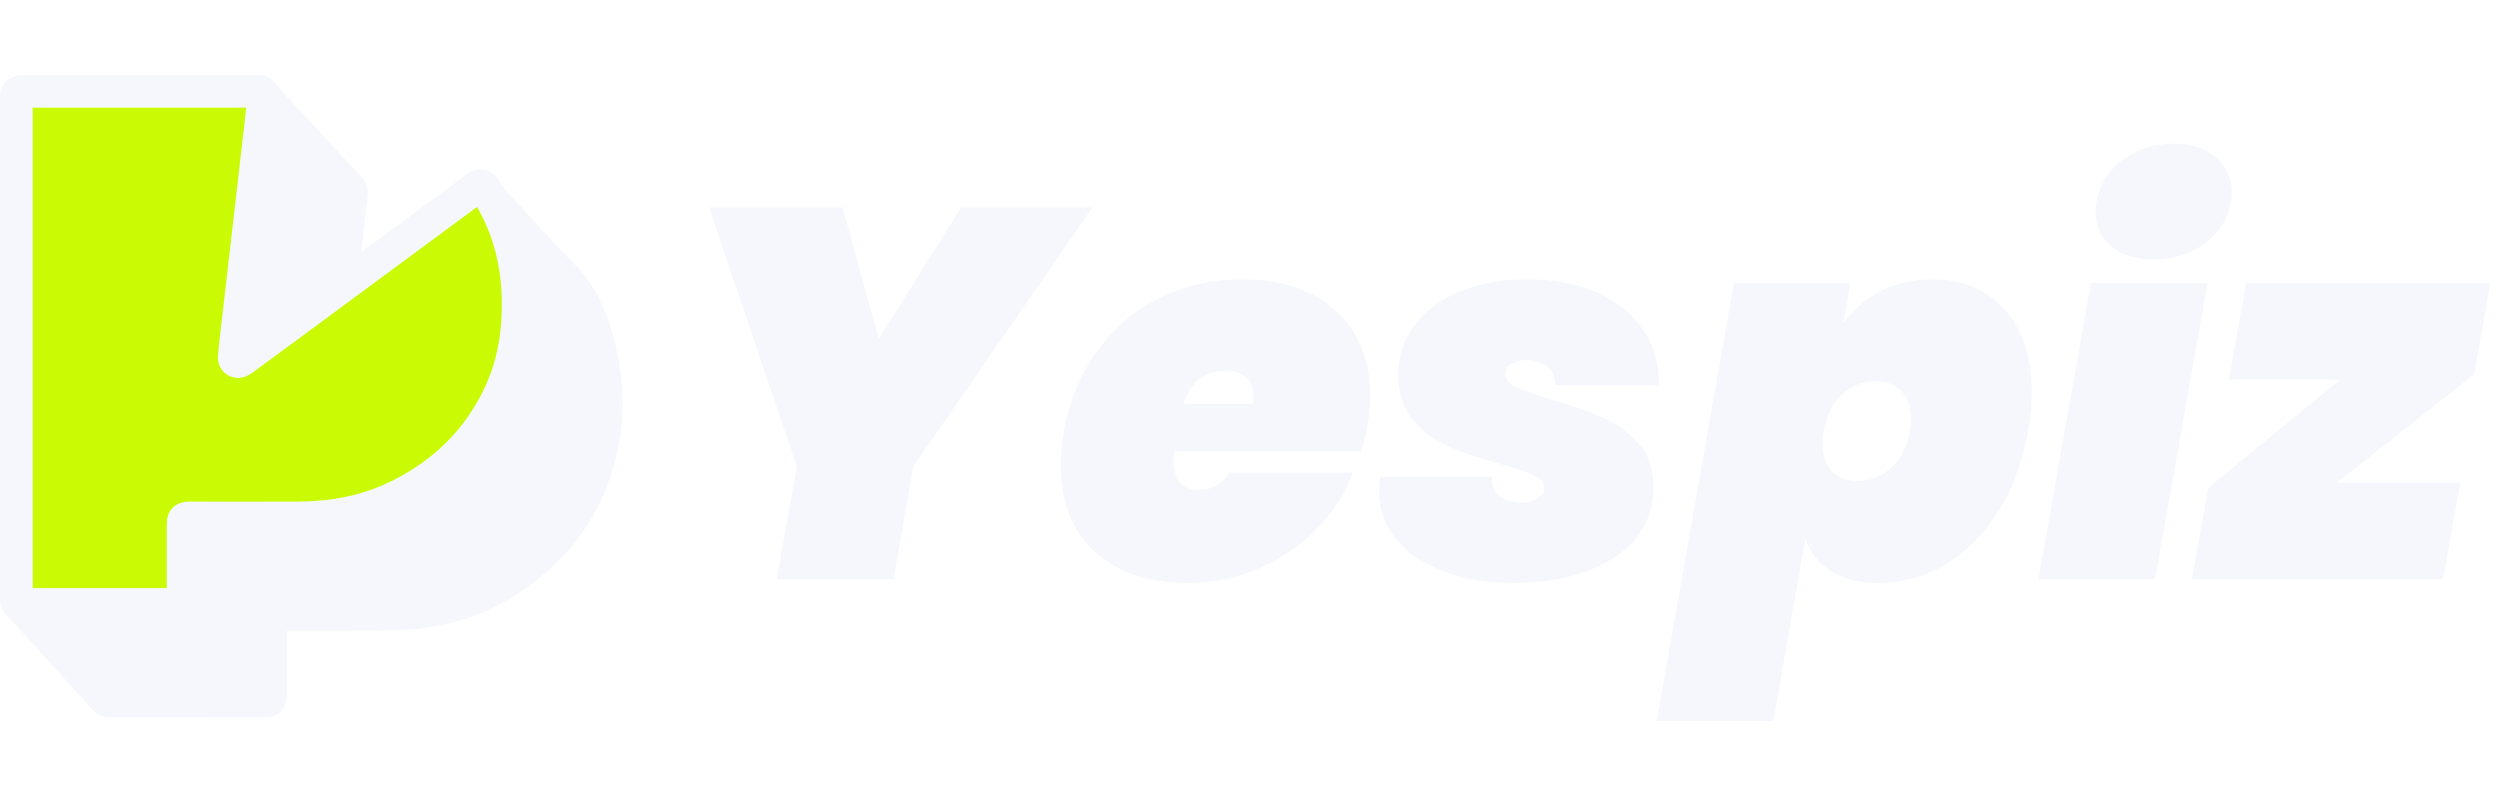
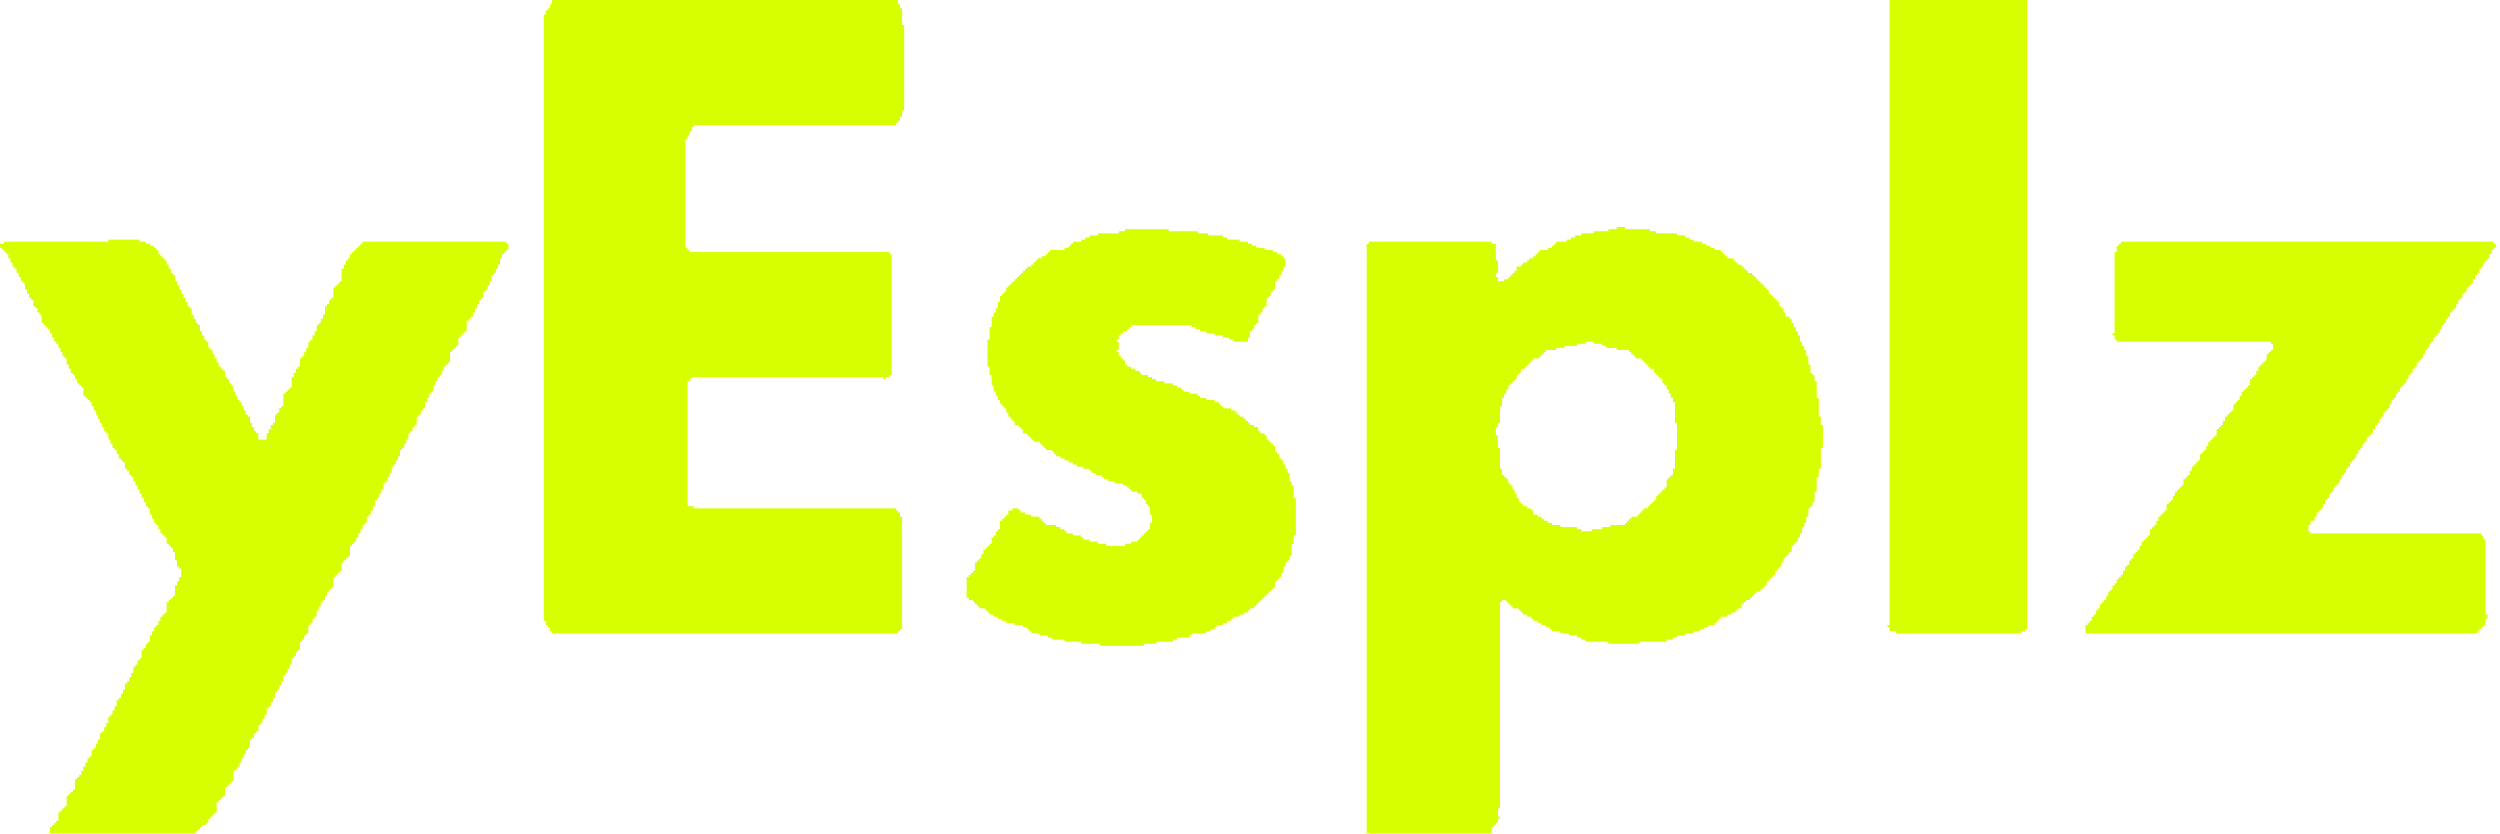
- <svg xmlns="http://www.w3.org/2000/svg" width="164" height="52" viewBox="0 0 164 52" fill="none">
-   <path d="M15.799 23.431C16.634 18.229 18.304 7.67 18.304 7.054L15.799 5.513L0.771 6.476V39.037L13.487 41.735L19.267 35.955L33.332 30.174L35.259 21.89L31.405 12.063L15.799 23.431Z" fill="#CBFB04" stroke="#F5F7FC" stroke-width="0.534" />
-   <path d="M18.83 41.38C18.83 41.504 18.83 41.599 18.83 41.694C18.83 42.996 18.831 44.298 18.83 45.599C18.829 46.492 18.265 47.062 17.371 47.063C13.979 47.065 10.587 47.063 7.194 47.065C6.75 47.065 6.385 46.911 6.088 46.581C5.032 45.41 3.975 44.239 2.915 43.071C2.075 42.145 1.231 41.225 0.387 40.303C0.137 40.03 -0.001 39.715 0.004 39.342C0.006 39.236 0.004 39.13 0.004 39.024C0.004 28.162 0.004 17.299 0 6.436C0 5.934 0.121 5.486 0.555 5.215C0.798 5.064 1.112 4.947 1.394 4.947C6.589 4.931 11.784 4.935 16.979 4.936C17.52 4.936 17.894 5.203 18.214 5.637C18.548 6.09 18.959 6.487 19.344 6.902C20.813 8.488 22.291 10.066 23.753 11.66C24.041 11.973 24.179 12.367 24.128 12.809C23.994 13.96 23.864 15.111 23.733 16.263C23.726 16.33 23.733 16.4 23.733 16.511C23.834 16.439 23.912 16.387 23.987 16.331C26.197 14.7 28.407 13.067 30.62 11.436C31.176 11.027 31.787 11.005 32.297 11.376C32.41 11.458 32.527 11.556 32.595 11.674C33.094 12.526 33.832 13.175 34.485 13.894C35.539 15.056 36.573 16.24 37.693 17.336C38.856 18.472 39.538 19.867 40.016 21.359C41.254 25.213 41.139 29.034 39.456 32.745C38.288 35.319 36.413 37.312 34.068 38.869C31.878 40.322 29.451 41.122 26.838 41.292C25.254 41.395 23.662 41.361 22.072 41.378C21.104 41.389 20.136 41.38 19.169 41.38C19.065 41.38 18.96 41.38 18.829 41.38L18.83 41.38ZM10.94 38.576C10.94 38.457 10.94 38.362 10.94 38.265C10.94 36.972 10.94 35.681 10.94 34.388C10.94 33.46 11.498 32.906 12.433 32.906C14.813 32.906 17.193 32.915 19.573 32.904C21.693 32.893 23.743 32.518 25.655 31.575C28.471 30.186 30.596 28.101 31.891 25.224C32.587 23.678 32.88 22.042 32.918 20.353C32.965 18.316 32.638 16.354 31.776 14.496C31.633 14.188 31.463 13.892 31.3 13.579C31.197 13.65 31.131 13.694 31.068 13.741C28.843 15.384 26.619 17.027 24.394 18.67C21.784 20.598 19.177 22.528 16.561 24.447C16.354 24.598 16.097 24.73 15.848 24.77C14.969 24.912 14.223 24.223 14.3 23.331C14.389 22.292 14.524 21.256 14.643 20.219C14.865 18.277 15.091 16.335 15.314 14.393C15.539 12.442 15.764 10.491 15.987 8.54C16.043 8.053 16.095 7.565 16.149 7.065H2.144V38.577H10.94L10.94 38.576Z" fill="#F5F7FC" />
-   <path d="M71.671 13.6L59.919 30.59L58.61 38H50.959L52.269 30.59L46.513 13.6H55.267L57.645 22.25L63.056 13.6H71.671ZM81.475 18.322C84.048 18.322 86.093 19.011 87.609 20.389C89.126 21.745 89.884 23.606 89.884 25.972C89.884 26.639 89.815 27.351 89.677 28.109C89.516 28.867 89.39 29.373 89.298 29.625H77.029C77.006 29.763 76.995 29.959 76.995 30.211C76.995 31.498 77.546 32.141 78.649 32.141C79.499 32.141 80.165 31.762 80.648 31.004H88.746C88.241 32.382 87.448 33.623 86.369 34.726C85.289 35.806 84.014 36.667 82.543 37.311C81.096 37.931 79.568 38.241 77.96 38.241C75.386 38.241 73.342 37.563 71.825 36.208C70.332 34.829 69.585 32.922 69.585 30.487C69.585 29.775 69.654 29.04 69.792 28.281C70.16 26.259 70.895 24.502 71.998 23.009C73.1 21.492 74.467 20.332 76.099 19.528C77.753 18.724 79.545 18.322 81.475 18.322ZM82.199 26.489C82.222 26.374 82.233 26.202 82.233 25.972C82.233 25.421 82.061 25.007 81.716 24.732C81.371 24.456 80.935 24.318 80.406 24.318C79.028 24.318 78.097 25.042 77.615 26.489H82.199ZM99.231 38.241C97.53 38.241 96.014 37.988 94.681 37.483C93.372 36.977 92.338 36.277 91.58 35.381C90.845 34.462 90.477 33.416 90.477 32.245C90.477 31.808 90.5 31.486 90.546 31.28H97.886C97.864 31.854 98.024 32.279 98.369 32.555C98.737 32.831 99.231 32.968 99.851 32.968C100.241 32.968 100.575 32.876 100.85 32.693C101.149 32.509 101.298 32.291 101.298 32.038C101.298 31.67 101.069 31.383 100.609 31.176C100.15 30.947 99.391 30.694 98.335 30.418C97.002 30.05 95.888 29.671 94.992 29.281C94.118 28.89 93.349 28.316 92.683 27.558C92.039 26.776 91.718 25.766 91.718 24.525C91.718 23.376 92.062 22.331 92.751 21.389C93.464 20.424 94.452 19.677 95.715 19.149C97.002 18.597 98.484 18.322 100.161 18.322C101.999 18.322 103.573 18.632 104.882 19.252C106.215 19.872 107.214 20.711 107.881 21.768C108.547 22.825 108.857 23.997 108.811 25.283H102.022C102.022 24.755 101.861 24.353 101.54 24.077C101.218 23.778 100.747 23.629 100.127 23.629C99.736 23.629 99.403 23.709 99.127 23.87C98.874 24.031 98.748 24.249 98.748 24.525C98.748 24.869 98.978 25.157 99.437 25.387C99.897 25.593 100.678 25.869 101.781 26.214C103.136 26.604 104.251 26.995 105.124 27.385C106.02 27.753 106.801 28.316 107.467 29.074C108.133 29.809 108.467 30.751 108.467 31.9C108.467 33.899 107.605 35.461 105.882 36.587C104.182 37.69 101.965 38.241 99.231 38.241ZM120.911 21.216C121.554 20.32 122.37 19.62 123.358 19.114C124.369 18.586 125.506 18.322 126.77 18.322C128.723 18.322 130.297 18.976 131.491 20.286C132.686 21.596 133.283 23.411 133.283 25.731C133.283 26.604 133.203 27.454 133.042 28.281C132.674 30.326 132.008 32.107 131.043 33.623C130.078 35.117 128.918 36.265 127.562 37.069C126.207 37.85 124.771 38.241 123.255 38.241C121.991 38.241 120.946 37.988 120.118 37.483C119.314 36.955 118.751 36.242 118.43 35.346L116.328 47.305H108.677L113.743 18.563H121.394L120.911 21.216ZM125.288 28.281C125.334 28.075 125.357 27.799 125.357 27.454C125.357 26.673 125.15 26.076 124.737 25.662C124.323 25.226 123.76 25.007 123.048 25.007C122.221 25.007 121.486 25.295 120.842 25.869C120.222 26.443 119.82 27.247 119.636 28.281C119.59 28.488 119.567 28.764 119.567 29.108C119.567 29.89 119.774 30.498 120.187 30.935C120.601 31.349 121.164 31.555 121.876 31.555C122.703 31.555 123.427 31.268 124.047 30.694C124.691 30.119 125.104 29.315 125.288 28.281ZM141.302 17.012C140.108 17.012 139.166 16.725 138.476 16.15C137.81 15.576 137.477 14.829 137.477 13.91C137.477 13.106 137.695 12.36 138.132 11.67C138.568 10.981 139.177 10.441 139.958 10.05C140.762 9.637 141.647 9.43 142.612 9.43C143.784 9.43 144.703 9.729 145.369 10.326C146.058 10.901 146.403 11.659 146.403 12.601C146.403 13.405 146.185 14.14 145.748 14.806C145.312 15.473 144.703 16.013 143.922 16.426C143.14 16.817 142.267 17.012 141.302 17.012ZM144.818 18.563L141.371 38H133.721L137.167 18.563H144.818ZM153.305 31.659H161.403L160.266 38H143.793L144.861 32.003L153.511 24.904H146.205L147.343 18.563H163.368L162.299 24.559L153.305 31.659Z" fill="#F5F7FC" />
+ <svg xmlns="http://www.w3.org/2000/svg" width="300" height="100" viewBox="0 0 300 100" role="img" aria-labelledby="title">
+   <path fill="#D8FF00" fill-rule="evenodd" d="M 66.25 0 L 107.75 0 L 107.75 0.5 L 108 0.5 L 108 1 L 108.25 1 L 108.25 3 L 108.5 3 L 108.5 13.25 L 108.25 13.25 L 108.25 14 L 108 14 L 108 14.5 L 107.75 14.5 L 107.75 14.75 L 107.5 14.75 L 107.5 15 L 83.25 15 L 83.25 15.25 L 83 15.25 L 83 15.75 L 82.75 15.75 L 82.75 16.25 L 82.5 16.25 L 82.5 16.75 L 82.25 16.75 L 82.25 29.75 L 82.5 29.75 L 82.5 30 L 82.75 30 L 82.75 30.25 L 106.75 30.25 L 106.75 30.5 L 107 30.5 L 107 45 L 106.75 45 L 106.75 45.25 L 106.25 45.25 L 106.25 45.5 L 106 45.5 L 106 45.25 L 83 45.25 L 83 45.5 L 82.75 45.5 L 82.75 45.75 L 82.5 45.75 L 82.5 60.75 L 83.25 60.75 L 83.25 61 L 107.5 61 L 107.5 61.25 L 107.75 61.25 L 107.75 61.5 L 108 61.5 L 108 62 L 108.25 62 L 108.25 75.5 L 108 75.5 L 108 75.75 L 107.75 75.75 L 107.75 76 L 66.25 76 L 66.25 75.75 L 66 75.75 L 66 75.25 L 65.75 75.25 L 65.75 75 L 65.5 75 L 65.5 74.5 L 65.25 74.5 L 65.25 1.75 L 65.5 1.75 L 65.5 1.25 L 65.75 1.25 L 65.75 1 L 66 1 L 66 0.5 L 66.25 0.5 Z M 226.75 0 L 243.25 0 L 243.25 75.5 L 243 75.5 L 243 75.75 L 242.5 75.75 L 242.5 76 L 227.5 76 L 227.5 75.75 L 226.75 75.75 L 226.75 75.25 L 226.5 75.25 L 226.5 75 L 226.75 75 Z M 194 27.25 L 195 27.25 L 195 27.5 L 198 27.5 L 198 27.75 L 198.75 27.75 L 198.75 28 L 201.25 28 L 201.25 28.25 L 202.25 28.25 L 202.25 28.5 L 202.75 28.5 L 202.75 28.75 L 203.25 28.75 L 203.25 29 L 204.25 29 L 204.25 29.25 L 204.75 29.25 L 204.75 29.5 L 205.25 29.5 L 205.25 29.75 L 205.75 29.75 L 205.75 30 L 206.5 30 L 206.5 30.25 L 206.75 30.25 L 206.75 30.5 L 207 30.5 L 207 30.75 L 207.25 30.75 L 207.25 31 L 208 31 L 208 31.25 L 208.25 31.25 L 208.25 31.5 L 208.5 31.5 L 208.5 31.75 L 209 31.75 L 209 32 L 209.25 32 L 209.25 32.25 L 209.5 32.25 L 209.5 32.5 L 209.75 32.5 L 209.75 32.75 L 210.25 32.75 L 210.25 33 L 210.5 33 L 210.5 33.25 L 210.75 33.25 L 210.75 33.5 L 211 33.5 L 211 33.75 L 211.25 33.75 L 211.25 34 L 211.5 34 L 211.5 34.25 L 211.75 34.25 L 211.75 34.5 L 212 34.5 L 212 34.75 L 212.25 34.75 L 212.25 35.25 L 212.5 35.25 L 212.5 35.5 L 212.75 35.5 L 212.75 35.75 L 213 35.75 L 213 36 L 213.25 36 L 213.25 36.25 L 213.5 36.25 L 213.5 36.75 L 213.75 36.75 L 213.75 37 L 214 37 L 214 37.5 L 214.25 37.5 L 214.25 38 L 214.75 38 L 214.75 38.25 L 215 38.25 L 215 38.75 L 215.25 38.75 L 215.25 39.25 L 215.5 39.25 L 215.5 39.75 L 215.75 39.75 L 215.75 40.25 L 216 40.25 L 216 41 L 216.25 41 L 216.25 41.5 L 216.5 41.5 L 216.5 42 L 216.75 42 L 216.75 42.75 L 217 42.75 L 217 43.75 L 217.25 43.75 L 217.25 44.75 L 217.5 44.75 L 217.5 45 L 217.75 45 L 217.75 45.75 L 218 45.75 L 218 47.75 L 218.25 47.75 L 218.25 50 L 218.5 50 L 218.5 51 L 218.75 51 L 218.75 53.75 L 218.5 53.75 L 218.5 56.25 L 218.25 56.25 L 218.25 57.25 L 218 57.25 L 218 59 L 217.75 59 L 217.75 60.25 L 217.5 60.25 L 217.5 60.75 L 217.25 60.75 L 217.25 61 L 217 61 L 217 62 L 216.75 62 L 216.75 62.75 L 216.5 62.75 L 216.5 63.25 L 216.25 63.25 L 216.25 64 L 216 64 L 216 64.5 L 215.75 64.5 L 215.75 65 L 215.5 65 L 215.5 65.25 L 215.25 65.25 L 215.25 65.5 L 215 65.5 L 215 66.25 L 214.75 66.25 L 214.75 66.5 L 214.5 66.5 L 214.5 66.75 L 214.25 66.75 L 214.25 67 L 214 67 L 214 67.5 L 213.75 67.5 L 213.75 68 L 213.5 68 L 213.5 68.25 L 213.25 68.25 L 213.25 68.5 L 213 68.5 L 213 69 L 212.75 69 L 212.75 69.25 L 212.5 69.25 L 212.5 69.5 L 212.25 69.5 L 212.25 69.75 L 212 69.75 L 212 70.25 L 211.75 70.25 L 211.75 70.5 L 211.5 70.5 L 211.5 70.75 L 211.25 70.75 L 211.25 71 L 210.75 71 L 210.75 71.25 L 210.5 71.25 L 210.5 71.5 L 210.25 71.5 L 210.25 71.75 L 210 71.75 L 210 72 L 209.5 72 L 209.5 72.25 L 209.25 72.25 L 209.25 72.5 L 209 72.5 L 209 73 L 208.5 73 L 208.5 73.25 L 208.25 73.25 L 208.25 73.5 L 207.75 73.5 L 207.75 73.75 L 207.25 73.75 L 207.25 74 L 206.5 74 L 206.5 74.25 L 206.25 74.25 L 206.25 74.5 L 206 74.5 L 206 74.75 L 205.75 74.75 L 205.75 75 L 205 75 L 205 75.25 L 204.5 75.25 L 204.5 75.5 L 204 75.5 L 204 75.75 L 203.25 75.75 L 203.25 76 L 202.25 76 L 202.25 76.25 L 201.25 76.25 L 201.25 76.5 L 200.75 76.5 L 200.75 76.75 L 200 76.75 L 200 77 L 196.75 77 L 196.75 77.25 L 193 77.25 L 193 77 L 190.25 77 L 190.25 76.75 L 189.75 76.75 L 189.75 76.5 L 189.25 76.5 L 189.25 76.25 L 188.25 76.25 L 188.25 76 L 187.25 76 L 187.25 75.75 L 186.25 75.75 L 186.25 75.5 L 186 75.5 L 186 75.25 L 185.5 75.25 L 185.5 75 L 185 75 L 185 74.75 L 184.5 74.75 L 184.5 74.5 L 184 74.5 L 184 74.25 L 183.75 74.25 L 183.75 74 L 183.25 74 L 183.25 73.75 L 182.75 73.75 L 182.75 73.5 L 182.5 73.5 L 182.5 73.25 L 182.25 73.25 L 182.25 73 L 181.5 73 L 181.5 72.75 L 181.25 72.75 L 181.25 72.5 L 181 72.5 L 181 72.25 L 180.75 72.25 L 180.75 72 L 180.25 72 L 180.25 72.25 L 180 72.25 L 180 97 L 179.75 97 L 179.75 98 L 180 98 L 180 98.25 L 179.75 98.25 L 179.75 98.75 L 179.5 98.75 L 179.5 99 L 179.25 99 L 179.25 99.25 L 179 99.25 L 179 100 L 164 100 L 164 29.25 L 164.25 29.25 L 164.25 29 L 179 29 L 179 29.25 L 179.5 29.25 L 179.5 31.25 L 179.75 31.25 L 179.75 32.75 L 179.5 32.75 L 179.5 33.25 L 179.75 33.25 L 179.75 33.75 L 180.5 33.75 L 180.5 33.5 L 181 33.5 L 181 33.25 L 181.25 33.25 L 181.25 33 L 181.5 33 L 181.5 32.75 L 181.75 32.75 L 181.75 32.5 L 182 32.5 L 182 32 L 182.5 32 L 182.5 31.75 L 182.75 31.75 L 182.75 31.5 L 183.25 31.5 L 183.25 31.25 L 183.5 31.25 L 183.5 31 L 184 31 L 184 30.75 L 184.25 30.75 L 184.25 30.5 L 184.5 30.5 L 184.5 30.25 L 184.75 30.25 L 184.75 30 L 185.75 30 L 185.75 29.75 L 186.25 29.75 L 186.25 29.5 L 186.5 29.5 L 186.5 29.25 L 186.75 29.25 L 186.75 29 L 188 29 L 188 28.75 L 188.5 28.75 L 188.5 28.5 L 189 28.5 L 189 28.25 L 189.75 28.25 L 189.75 28 L 191.25 28 L 191.25 27.75 L 193 27.75 L 193 27.5 L 194 27.5 Z M 135 27.5 L 140.25 27.5 L 140.25 27.75 L 143.75 27.75 L 143.75 28 L 145 28 L 145 28.25 L 146.75 28.25 L 146.75 28.5 L 147.25 28.5 L 147.25 28.75 L 148.75 28.75 L 148.75 29 L 149.75 29 L 149.75 29.25 L 150.25 29.25 L 150.25 29.5 L 150.75 29.5 L 150.75 29.75 L 151.75 29.75 L 151.75 30 L 152.75 30 L 152.75 30.25 L 153.25 30.25 L 153.25 30.5 L 153.75 30.5 L 153.75 30.75 L 154 30.75 L 154 31 L 154.25 31 L 154.25 32 L 154 32 L 154 32.5 L 153.75 32.5 L 153.75 33 L 153.5 33 L 153.5 33.5 L 153.25 33.5 L 153.25 33.75 L 153 33.75 L 153 34.75 L 152.75 34.75 L 152.75 35 L 152.5 35 L 152.5 35.5 L 152.25 35.5 L 152.25 35.75 L 152 35.75 L 152 36.75 L 151.75 36.75 L 151.75 37 L 151.5 37 L 151.5 37.5 L 151.25 37.5 L 151.25 37.75 L 151 37.75 L 151 38.75 L 150.75 38.75 L 150.75 39 L 150.5 39 L 150.5 39.5 L 150.25 39.5 L 150.25 39.75 L 150 39.75 L 150 40.5 L 149.75 40.5 L 149.75 41 L 148 41 L 148 40.75 L 147.5 40.75 L 147.5 40.5 L 146.75 40.5 L 146.75 40.25 L 145.75 40.25 L 145.75 40 L 144.75 40 L 144.75 39.75 L 144 39.75 L 144 39.5 L 143.5 39.5 L 143.5 39.25 L 143 39.25 L 143 39 L 135.75 39 L 135.75 39.25 L 135.5 39.25 L 135.5 39.5 L 135.25 39.5 L 135.25 39.75 L 134.75 39.75 L 134.75 40 L 134.5 40 L 134.5 40.25 L 134.25 40.25 L 134.25 40.75 L 134 40.75 L 134 41 L 134.25 41 L 134.25 42 L 134 42 L 134 42.25 L 134.25 42.25 L 134.25 42.75 L 134.5 42.75 L 134.5 43 L 134.75 43 L 134.75 43.25 L 135 43.25 L 135 43.75 L 135.25 43.75 L 135.25 44 L 135.75 44 L 135.75 44.25 L 136.25 44.25 L 136.25 44.5 L 136.75 44.5 L 136.75 44.75 L 137 44.75 L 137 45 L 137.75 45 L 137.75 45.25 L 138.25 45.25 L 138.25 45.5 L 138.75 45.5 L 138.75 45.75 L 139.75 45.75 L 139.75 46 L 140.75 46 L 140.75 46.25 L 141.25 46.25 L 141.25 46.5 L 141.75 46.5 L 141.75 46.75 L 142 46.75 L 142 47 L 142.75 47 L 142.75 47.25 L 143.75 47.25 L 143.75 47.5 L 144 47.5 L 144 47.75 L 144.75 47.75 L 144.75 48 L 145.75 48 L 145.75 48.25 L 146.25 48.25 L 146.25 48.5 L 146.5 48.5 L 146.5 48.75 L 146.75 48.75 L 146.75 49 L 147.75 49 L 147.75 49.25 L 148.25 49.25 L 148.25 49.5 L 148.5 49.5 L 148.5 49.75 L 148.75 49.75 L 148.75 50 L 149.25 50 L 149.25 50.25 L 149.5 50.25 L 149.5 50.5 L 149.75 50.5 L 149.75 50.75 L 150 50.75 L 150 51 L 150.5 51 L 150.5 51.25 L 151 51.25 L 151 51.75 L 151.25 51.75 L 151.25 52 L 151.75 52 L 151.75 52.25 L 152 52.25 L 152 52.75 L 152.25 52.75 L 152.25 53 L 152.5 53 L 152.5 53.25 L 152.75 53.25 L 152.75 53.5 L 153 53.5 L 153 54.25 L 153.25 54.25 L 153.25 54.5 L 153.5 54.5 L 153.5 55 L 153.75 55 L 153.75 55.25 L 154 55.25 L 154 55.75 L 154.25 55.75 L 154.25 56.25 L 154.5 56.25 L 154.5 56.75 L 154.75 56.75 L 154.75 57.75 L 155 57.75 L 155 58.25 L 155.25 58.25 L 155.25 59.75 L 155.5 59.75 L 155.5 64.25 L 155.25 64.25 L 155.25 65.25 L 155 65.25 L 155 66.75 L 154.75 66.75 L 154.75 67.25 L 154.5 67.25 L 154.5 67.5 L 154.25 67.5 L 154.25 68 L 154 68 L 154 68.75 L 153.75 68.75 L 153.75 69.25 L 153.5 69.25 L 153.5 69.5 L 153.25 69.5 L 153.25 69.75 L 153 69.75 L 153 70.5 L 152.75 70.5 L 152.75 70.75 L 152.5 70.75 L 152.5 71 L 152.25 71 L 152.25 71.25 L 152 71.25 L 152 71.5 L 151.75 71.5 L 151.75 71.75 L 151.5 71.75 L 151.5 72 L 151.25 72 L 151.25 72.25 L 151 72.25 L 151 72.5 L 150.75 72.5 L 150.75 72.75 L 150.5 72.75 L 150.5 73 L 150 73 L 150 73.25 L 149.75 73.25 L 149.75 73.5 L 149.25 73.5 L 149.25 73.75 L 148.75 73.75 L 148.75 74 L 148 74 L 148 74.25 L 147.75 74.25 L 147.75 74.5 L 147.25 74.5 L 147.25 74.75 L 146.75 74.75 L 146.75 75 L 146 75 L 146 75.25 L 145.75 75.25 L 145.75 75.5 L 145.25 75.5 L 145.25 75.75 L 144.75 75.75 L 144.75 76 L 143 76 L 143 76.25 L 142.75 76.25 L 142.75 76.5 L 141.25 76.5 L 141.25 76.75 L 140.75 76.75 L 140.75 77 L 138.75 77 L 138.75 77.25 L 137.25 77.25 L 137.25 77.5 L 132 77.5 L 132 77.25 L 129.75 77.25 L 129.75 77 L 127.75 77 L 127.75 76.75 L 126.25 76.75 L 126.25 76.5 L 125.75 76.5 L 125.75 76.25 L 124.75 76.25 L 124.75 76 L 123.75 76 L 123.75 75.75 L 123.5 75.75 L 123.5 75.5 L 123.25 75.5 L 123.25 75.25 L 122.75 75.25 L 122.75 75 L 121.75 75 L 121.75 74.75 L 120.75 74.75 L 120.75 74.5 L 120.25 74.5 L 120.25 74.25 L 119.75 74.25 L 119.75 74 L 119.25 74 L 119.25 73.75 L 118.75 73.75 L 118.75 73.5 L 118.5 73.5 L 118.5 73.25 L 118.25 73.25 L 118.25 73 L 117.5 73 L 117.5 72.75 L 117.25 72.75 L 117.25 72.5 L 117 72.5 L 117 72.25 L 116.75 72.25 L 116.75 72 L 116.25 72 L 116.25 71.75 L 116 71.75 L 116 69.25 L 116.25 69.25 L 116.25 69 L 116.5 69 L 116.5 68.75 L 116.75 68.75 L 116.75 68.5 L 117 68.5 L 117 67.5 L 117.25 67.5 L 117.25 67.25 L 117.5 67.25 L 117.5 67 L 117.75 67 L 117.75 66.5 L 118 66.5 L 118 66 L 118.25 66 L 118.25 65.75 L 118.5 65.75 L 118.5 65.5 L 118.75 65.5 L 118.75 65.25 L 119 65.25 L 119 64.5 L 119.25 64.5 L 119.25 64.25 L 119.5 64.25 L 119.5 63.75 L 119.75 63.75 L 119.75 63.5 L 120 63.5 L 120 62.5 L 120.25 62.5 L 120.25 62.25 L 120.5 62.25 L 120.5 62 L 120.75 62 L 120.75 61.75 L 121 61.75 L 121 61.25 L 121.5 61.25 L 121.5 61 L 122.25 61 L 122.25 61.25 L 122.5 61.25 L 122.5 61.5 L 123 61.5 L 123 61.75 L 123.75 61.75 L 123.75 62 L 124.75 62 L 124.75 62.25 L 125 62.25 L 125 62.5 L 125.25 62.5 L 125.25 62.75 L 125.5 62.75 L 125.5 63 L 126.75 63 L 126.75 63.25 L 127.25 63.25 L 127.25 63.5 L 127.75 63.5 L 127.75 63.75 L 128 63.75 L 128 64 L 128.75 64 L 128.75 64.25 L 129.75 64.25 L 129.75 64.5 L 130 64.5 L 130 64.75 L 130.75 64.75 L 130.75 65 L 131.75 65 L 131.75 65.25 L 132.75 65.25 L 132.75 65.5 L 135 65.5 L 135 65.25 L 135.75 65.25 L 135.75 65 L 136.5 65 L 136.5 64.75 L 136.75 64.75 L 136.75 64.5 L 137 64.5 L 137 64.25 L 137.25 64.25 L 137.25 64 L 137.5 64 L 137.5 63.75 L 137.75 63.75 L 137.75 63.5 L 138 63.5 L 138 62.75 L 138.25 62.75 L 138.25 61.75 L 138 61.75 L 138 60.75 L 137.75 60.75 L 137.75 60.5 L 137.5 60.5 L 137.5 60 L 137.25 60 L 137.25 59.75 L 137 59.75 L 137 59.25 L 136.5 59.25 L 136.5 59 L 135.75 59 L 135.75 58.75 L 135.5 58.75 L 135.5 58.5 L 135.25 58.5 L 135.25 58.25 L 134.75 58.25 L 134.75 58 L 133.75 58 L 133.75 57.75 L 133 57.75 L 133 57.5 L 132.5 57.5 L 132.5 57.25 L 132.25 57.25 L 132.25 57 L 131.5 57 L 131.5 56.75 L 131 56.75 L 131 56.5 L 130.75 56.5 L 130.75 56.25 L 130 56.25 L 130 56 L 129.25 56 L 129.25 55.75 L 128.75 55.75 L 128.75 55.5 L 128.25 55.5 L 128.25 55.25 L 127.75 55.25 L 127.75 55 L 127.25 55 L 127.25 54.75 L 126.75 54.75 L 126.75 54.5 L 126.5 54.5 L 126.5 54.25 L 126.25 54.25 L 126.25 54 L 125.5 54 L 125.5 53.75 L 125.25 53.75 L 125.25 53.5 L 125 53.5 L 125 53.25 L 124.75 53.25 L 124.75 53 L 124 53 L 124 52.75 L 123.75 52.75 L 123.75 52.5 L 123.5 52.5 L 123.5 52.25 L 123.25 52.25 L 123.25 52 L 122.75 52 L 122.75 51.5 L 122.5 51.5 L 122.5 51.25 L 122.25 51.25 L 122.25 51 L 121.75 51 L 121.75 50.5 L 121.5 50.5 L 121.5 50.25 L 121.25 50.25 L 121.25 50 L 121 50 L 121 49.5 L 120.75 49.5 L 120.75 49 L 120.5 49 L 120.5 48.75 L 120.25 48.75 L 120.25 48.5 L 120 48.5 L 120 48 L 119.75 48 L 119.75 47.5 L 119.5 47.5 L 119.5 47 L 119.25 47 L 119.25 46.25 L 119 46.25 L 119 45 L 118.75 45 L 118.75 44 L 118.5 44 L 118.5 40.75 L 118.75 40.75 L 118.75 39.25 L 119 39.25 L 119 38 L 119.25 38 L 119.25 37.5 L 119.5 37.5 L 119.5 37 L 119.75 37 L 119.75 36.25 L 120 36.25 L 120 35.5 L 120.25 35.5 L 120.25 35.25 L 120.5 35.25 L 120.5 35 L 120.75 35 L 120.75 34.5 L 121 34.5 L 121 34.25 L 121.25 34.25 L 121.25 34 L 121.5 34 L 121.5 33.75 L 121.75 33.75 L 121.75 33.5 L 122 33.5 L 122 33.25 L 122.25 33.25 L 122.25 33 L 122.5 33 L 122.5 32.75 L 122.75 32.75 L 122.75 32.5 L 123 32.5 L 123 32.25 L 123.25 32.25 L 123.25 32 L 123.75 32 L 123.75 31.75 L 124 31.75 L 124 31.5 L 124.25 31.5 L 124.25 31.25 L 124.5 31.25 L 124.5 31 L 125 31 L 125 30.75 L 125.5 30.75 L 125.5 30.5 L 125.75 30.5 L 125.75 30.25 L 126 30.25 L 126 30 L 127.75 30 L 127.75 29.75 L 128.25 29.75 L 128.25 29.5 L 128.5 29.5 L 128.5 29.25 L 128.75 29.25 L 128.75 29 L 129.75 29 L 129.75 28.75 L 130.25 28.75 L 130.25 28.5 L 130.75 28.5 L 130.75 28.25 L 131.75 28.25 L 131.75 28 L 134.25 28 L 134.25 27.75 L 135 27.75 Z M 13 28.75 L 16.75 28.75 L 16.75 29 L 17.5 29 L 17.5 29.25 L 18 29.25 L 18 29.5 L 18.5 29.5 L 18.5 29.75 L 18.75 29.75 L 18.75 30 L 19 30 L 19 30.5 L 19.25 30.5 L 19.25 30.75 L 19.5 30.75 L 19.5 31 L 19.75 31 L 19.75 31.25 L 20 31.25 L 20 31.75 L 20.25 31.75 L 20.25 32.25 L 20.5 32.25 L 20.5 32.75 L 20.75 32.75 L 20.75 33 L 21 33 L 21 33.75 L 21.25 33.75 L 21.25 34.25 L 21.5 34.25 L 21.5 34.75 L 21.75 34.75 L 21.75 35.25 L 22 35.25 L 22 35.75 L 22.25 35.75 L 22.25 36.25 L 22.5 36.25 L 22.5 36.75 L 22.75 36.75 L 22.75 37 L 23 37 L 23 37.75 L 23.25 37.75 L 23.25 38.25 L 23.5 38.25 L 23.5 38.75 L 23.75 38.75 L 23.75 39 L 24 39 L 24 39.75 L 24.25 39.75 L 24.25 40.25 L 24.5 40.25 L 24.5 40.75 L 24.75 40.75 L 24.75 41 L 25 41 L 25 41.75 L 25.25 41.75 L 25.25 42 L 25.5 42 L 25.5 42.5 L 25.75 42.5 L 25.75 43 L 26 43 L 26 43.5 L 26.25 43.5 L 26.25 44 L 26.5 44 L 26.5 44.25 L 26.75 44.25 L 26.75 44.5 L 27 44.5 L 27 45.25 L 27.25 45.25 L 27.25 45.5 L 27.5 45.5 L 27.5 46 L 27.75 46 L 27.75 46.25 L 28 46.25 L 28 47 L 28.25 47 L 28.25 47.5 L 28.5 47.5 L 28.5 48 L 28.75 48 L 28.75 48.25 L 29 48.25 L 29 48.75 L 29.25 48.75 L 29.25 49.25 L 29.5 49.25 L 29.5 49.75 L 29.75 49.75 L 29.75 50 L 30 50 L 30 50.75 L 30.25 50.75 L 30.25 51.25 L 30.5 51.25 L 30.5 51.75 L 30.75 51.75 L 30.75 52 L 31 52 L 31 52.75 L 32 52.75 L 32 52 L 32.25 52 L 32.25 51.5 L 32.5 51.5 L 32.5 51 L 32.75 51 L 32.75 50.75 L 33 50.75 L 33 49.75 L 33.25 49.75 L 33.25 49.5 L 33.5 49.5 L 33.5 49 L 33.75 49 L 33.75 48.75 L 34 48.75 L 34 47.25 L 34.25 47.25 L 34.25 47 L 34.5 47 L 34.5 46.75 L 34.75 46.75 L 34.75 46.5 L 35 46.5 L 35 45.25 L 35.25 45.25 L 35.25 44.75 L 35.5 44.75 L 35.5 44.25 L 35.75 44.25 L 35.75 44 L 36 44 L 36 43 L 36.25 43 L 36.25 42.75 L 36.5 42.75 L 36.5 42.25 L 36.75 42.25 L 36.75 41.75 L 37 41.75 L 37 41 L 37.25 41 L 37.25 40.75 L 37.5 40.75 L 37.5 40.25 L 37.75 40.25 L 37.75 39.75 L 38 39.75 L 38 39 L 38.25 39 L 38.25 38.75 L 38.5 38.75 L 38.5 38.25 L 38.75 38.25 L 38.75 37.75 L 39 37.75 L 39 36.75 L 39.25 36.75 L 39.25 36.5 L 39.5 36.5 L 39.5 36 L 39.75 36 L 39.75 35.75 L 40 35.75 L 40 34.5 L 40.25 34.5 L 40.25 34.25 L 40.5 34.25 L 40.5 34 L 40.75 34 L 40.75 33.75 L 41 33.75 L 41 32.25 L 41.25 32.25 L 41.25 31.75 L 41.5 31.75 L 41.5 31.25 L 41.75 31.25 L 41.75 31 L 42 31 L 42 30.5 L 42.25 30.5 L 42.25 30.25 L 42.5 30.25 L 42.5 30 L 42.75 30 L 42.75 29.75 L 43 29.75 L 43 29.5 L 43.25 29.5 L 43.25 29.25 L 43.5 29.25 L 43.5 29 L 60.75 29 L 60.75 29.25 L 61 29.25 L 61 30 L 60.75 30 L 60.75 30.25 L 60.5 30.25 L 60.5 30.5 L 60.25 30.5 L 60.25 31 L 60 31 L 60 31.75 L 59.75 31.75 L 59.75 32.25 L 59.5 32.25 L 59.5 32.75 L 59.25 32.75 L 59.25 33 L 59 33 L 59 33.75 L 58.75 33.75 L 58.75 34.25 L 58.5 34.25 L 58.5 34.75 L 58.25 34.75 L 58.25 35 L 58 35 L 58 35.75 L 57.75 35.75 L 57.75 36 L 57.5 36 L 57.5 36.5 L 57.25 36.5 L 57.25 37 L 57 37 L 57 37.5 L 56.75 37.5 L 56.75 38 L 56.5 38 L 56.5 38.25 L 56.25 38.25 L 56.25 38.5 L 56 38.5 L 56 39.75 L 55.75 39.75 L 55.75 40 L 55.5 40 L 55.5 40.25 L 55.25 40.25 L 55.25 40.5 L 55 40.5 L 55 41.5 L 54.75 41.5 L 54.75 41.75 L 54.5 41.75 L 54.5 42 L 54.25 42 L 54.25 42.25 L 54 42.25 L 54 43.5 L 53.75 43.5 L 53.75 43.75 L 53.5 43.75 L 53.5 44 L 53.25 44 L 53.25 44.5 L 53 44.5 L 53 45 L 52.75 45 L 52.75 45.25 L 52.5 45.25 L 52.5 45.75 L 52.25 45.75 L 52.25 46.25 L 52 46.25 L 52 47 L 51.75 47 L 51.75 47.25 L 51.5 47.25 L 51.5 47.75 L 51.25 47.75 L 51.25 48.25 L 51 48.25 L 51 49 L 50.75 49 L 50.75 49.25 L 50.5 49.25 L 50.5 49.75 L 50.25 49.75 L 50.25 50 L 50 50 L 50 51 L 49.75 51 L 49.75 51.25 L 49.5 51.25 L 49.5 51.75 L 49.25 51.75 L 49.25 52 L 49 52 L 49 52.75 L 48.75 52.75 L 48.75 53.25 L 48.5 53.25 L 48.5 53.75 L 48.25 53.75 L 48.25 54 L 48 54 L 48 54.75 L 47.75 54.75 L 47.75 55.25 L 47.5 55.25 L 47.5 55.75 L 47.25 55.75 L 47.25 56 L 47 56 L 47 56.75 L 46.75 56.75 L 46.75 57.25 L 46.5 57.25 L 46.5 57.75 L 46.25 57.75 L 46.25 58 L 46 58 L 46 58.75 L 45.75 58.75 L 45.75 59.25 L 45.5 59.25 L 45.5 59.75 L 45.25 59.75 L 45.25 60 L 45 60 L 45 60.75 L 44.75 60.75 L 44.75 61.25 L 44.5 61.25 L 44.5 61.75 L 44.25 61.75 L 44.25 62 L 44 62 L 44 62.75 L 43.75 62.75 L 43.75 63 L 43.5 63 L 43.5 63.5 L 43.25 63.5 L 43.25 64 L 43 64 L 43 64.5 L 42.75 64.5 L 42.75 65 L 42.5 65 L 42.5 65.25 L 42.25 65.25 L 42.25 65.5 L 42 65.5 L 42 66.75 L 41.75 66.75 L 41.75 67 L 41.5 67 L 41.5 67.25 L 41.25 67.25 L 41.25 67.5 L 41 67.5 L 41 68.5 L 40.75 68.5 L 40.75 68.75 L 40.5 68.75 L 40.5 69 L 40.25 69 L 40.25 69.25 L 40 69.25 L 40 70.5 L 39.75 70.5 L 39.75 70.75 L 39.5 70.75 L 39.5 71 L 39.25 71 L 39.25 71.5 L 39 71.5 L 39 72 L 38.75 72 L 38.75 72.25 L 38.5 72.25 L 38.5 72.75 L 38.25 72.75 L 38.25 73.25 L 38 73.25 L 38 74 L 37.75 74 L 37.75 74.25 L 37.5 74.25 L 37.5 74.75 L 37.25 74.75 L 37.25 75 L 37 75 L 37 76 L 36.75 76 L 36.75 76.25 L 36.5 76.25 L 36.5 76.75 L 36.25 76.75 L 36.25 77 L 36 77 L 36 78 L 35.75 78 L 35.75 78.25 L 35.5 78.25 L 35.5 78.75 L 35.25 78.75 L 35.25 79 L 35 79 L 35 79.75 L 34.75 79.75 L 34.75 80.25 L 34.5 80.25 L 34.5 80.75 L 34.25 80.75 L 34.25 81 L 34 81 L 34 81.75 L 33.75 81.75 L 33.75 82.25 L 33.5 82.25 L 33.5 82.75 L 33.25 82.75 L 33.25 83 L 33 83 L 33 83.75 L 32.75 83.75 L 32.75 84.25 L 32.5 84.25 L 32.5 84.75 L 32.25 84.75 L 32.25 85 L 32 85 L 32 85.75 L 31.75 85.75 L 31.75 86.25 L 31.5 86.25 L 31.5 86.75 L 31.25 86.75 L 31.25 87 L 31 87 L 31 87.75 L 30.75 87.75 L 30.75 88 L 30.5 88 L 30.5 88.5 L 30.25 88.5 L 30.25 88.75 L 30 88.75 L 30 89.75 L 29.75 89.75 L 29.75 90 L 29.5 90 L 29.5 90.5 L 29.25 90.5 L 29.25 91 L 29 91 L 29 91.5 L 28.75 91.5 L 28.75 92 L 28.5 92 L 28.5 92.25 L 28.25 92.25 L 28.25 92.5 L 28 92.5 L 28 93.75 L 27.75 93.75 L 27.75 94 L 27.5 94 L 27.5 94.25 L 27.25 94.25 L 27.25 94.5 L 27 94.5 L 27 95.5 L 26.75 95.5 L 26.75 95.75 L 26.5 95.75 L 26.5 96 L 26.25 96 L 26.25 96.25 L 26 96.25 L 26 97.5 L 25.75 97.5 L 25.75 97.75 L 25.5 97.75 L 25.5 98 L 25.25 98 L 25.25 98.25 L 25 98.25 L 25 98.75 L 24.75 98.75 L 24.75 99 L 24.25 99 L 24.25 99.25 L 24 99.25 L 24 99.5 L 23.75 99.5 L 23.75 99.75 L 23.5 99.75 L 23.5 100 L 6 100 L 6 99.25 L 6.25 99.25 L 6.25 99 L 6.5 99 L 6.5 98.75 L 6.75 98.75 L 6.75 98.5 L 7 98.5 L 7 97.5 L 7.25 97.5 L 7.25 97.25 L 7.5 97.25 L 7.5 97 L 7.75 97 L 7.75 96.75 L 8 96.75 L 8 95.5 L 8.25 95.5 L 8.25 95.25 L 8.5 95.25 L 8.5 95 L 8.75 95 L 8.75 94.75 L 9 94.75 L 9 93.5 L 9.25 93.5 L 9.25 93.25 L 9.5 93.25 L 9.5 93 L 9.75 93 L 9.75 92.5 L 10 92.5 L 10 92 L 10.25 92 L 10.25 91.5 L 10.5 91.5 L 10.5 91 L 10.75 91 L 10.75 90.75 L 11 90.75 L 11 90 L 11.25 90 L 11.25 89.75 L 11.5 89.75 L 11.5 89.25 L 11.75 89.25 L 11.75 88.75 L 12 88.75 L 12 88 L 12.25 88 L 12.25 87.75 L 12.5 87.75 L 12.5 87.25 L 12.75 87.25 L 12.75 86.75 L 13 86.75 L 13 86 L 13.25 86 L 13.25 85.75 L 13.5 85.75 L 13.5 85.25 L 13.75 85.25 L 13.75 84.75 L 14 84.75 L 14 84 L 14.25 84 L 14.25 83.75 L 14.5 83.75 L 14.5 83.25 L 14.75 83.25 L 14.75 82.75 L 15 82.75 L 15 82 L 15.25 82 L 15.25 81.75 L 15.5 81.75 L 15.5 81.25 L 15.75 81.25 L 15.75 80.75 L 16 80.75 L 16 80 L 16.25 80 L 16.25 79.75 L 16.5 79.75 L 16.5 79.25 L 16.75 79.25 L 16.75 79 L 17 79 L 17 78 L 17.25 78 L 17.25 77.75 L 17.5 77.75 L 17.5 77.25 L 17.75 77.25 L 17.75 77 L 18 77 L 18 76.25 L 18.25 76.25 L 18.25 75.75 L 18.5 75.75 L 18.5 75.25 L 18.75 75.25 L 18.75 75 L 19 75 L 19 74.5 L 19.25 74.5 L 19.25 74 L 19.5 74 L 19.5 73.75 L 19.75 73.75 L 19.75 73.5 L 20 73.5 L 20 72.25 L 20.25 72.25 L 20.25 72 L 20.5 72 L 20.5 71.75 L 20.75 71.75 L 20.75 71.5 L 21 71.5 L 21 70.25 L 21.25 70.25 L 21.25 69.75 L 21.5 69.75 L 21.5 69.25 L 21.75 69.25 L 21.75 68.25 L 21.5 68.25 L 21.5 68 L 21.25 68 L 21.25 67.25 L 21 67.25 L 21 66.25 L 20.75 66.25 L 20.75 65.75 L 20.5 65.75 L 20.5 65.5 L 20.25 65.5 L 20.25 65.25 L 20 65.25 L 20 64.5 L 19.75 64.5 L 19.75 64.25 L 19.5 64.25 L 19.5 64 L 19.25 64 L 19.25 63.5 L 19 63.5 L 19 63 L 18.75 63 L 18.75 62.75 L 18.5 62.75 L 18.5 62.25 L 18.25 62.25 L 18.25 61.75 L 18 61.75 L 18 61 L 17.75 61 L 17.75 60.75 L 17.5 60.75 L 17.5 60.25 L 17.25 60.25 L 17.25 59.75 L 17 59.75 L 17 59.25 L 16.75 59.25 L 16.75 58.75 L 16.5 58.75 L 16.5 58.25 L 16.25 58.25 L 16.25 57.75 L 16 57.75 L 16 57.25 L 15.75 57.25 L 15.75 57 L 15.5 57 L 15.5 56.5 L 15.25 56.5 L 15.25 56.25 L 15 56.25 L 15 55.5 L 14.75 55.5 L 14.75 55.25 L 14.5 55.25 L 14.5 55 L 14.25 55 L 14.25 54.5 L 14 54.5 L 14 54 L 13.75 54 L 13.75 53.75 L 13.5 53.75 L 13.5 53.25 L 13.25 53.25 L 13.25 52.75 L 13 52.75 L 13 52 L 12.75 52 L 12.75 51.75 L 12.5 51.75 L 12.5 51.25 L 12.25 51.25 L 12.25 50.75 L 12 50.75 L 12 50.25 L 11.75 50.25 L 11.75 49.75 L 11.5 49.75 L 11.5 49.25 L 11.25 49.25 L 11.25 48.75 L 11 48.75 L 11 48.25 L 10.75 48.25 L 10.75 48 L 10.5 48 L 10.5 47.75 L 10.25 47.75 L 10.25 47.5 L 10 47.5 L 10 46.5 L 9.75 46.5 L 9.75 46.25 L 9.5 46.25 L 9.5 46 L 9.25 46 L 9.25 45.5 L 9 45.5 L 9 45 L 8.75 45 L 8.75 44.75 L 8.5 44.75 L 8.5 44.25 L 8.25 44.25 L 8.25 43.75 L 8 43.75 L 8 43 L 7.75 43 L 7.75 42.75 L 7.5 42.75 L 7.5 42.25 L 7.25 42.25 L 7.25 41.75 L 7 41.75 L 7 41.25 L 6.75 41.25 L 6.75 41 L 6.5 41 L 6.5 40.5 L 6.25 40.5 L 6.25 40 L 6 40 L 6 39.5 L 5.75 39.5 L 5.75 39.25 L 5.5 39.25 L 5.5 39 L 5.25 39 L 5.25 38.75 L 5 38.75 L 5 37.75 L 4.75 37.75 L 4.75 37.5 L 4.5 37.5 L 4.5 37 L 4.25 37 L 4.25 36.75 L 4 36.75 L 4 36 L 3.75 36 L 3.75 35.75 L 3.5 35.75 L 3.5 35.25 L 3.25 35.25 L 3.25 34.75 L 3 34.75 L 3 34 L 2.75 34 L 2.75 33.75 L 2.5 33.75 L 2.5 33.25 L 2.25 33.25 L 2.25 32.75 L 2 32.75 L 2 32.25 L 1.75 32.25 L 1.75 32 L 1.5 32 L 1.5 31.5 L 1.25 31.5 L 1.25 31 L 1 31 L 1 30.5 L 0.75 30.5 L 0.75 30.25 L 0.5 30.25 L 0.5 30 L 0.25 30 L 0.25 29.75 L 0 29.75 L 0 29.25 L 0.5 29.25 L 0.5 29 L 13 29 Z M 254.5 29 L 299.25 29 L 299.25 29.25 L 299.5 29.25 L 299.5 29.75 L 299.25 29.75 L 299.25 30 L 299 30 L 299 30.5 L 298.75 30.5 L 298.75 31 L 298.5 31 L 298.5 31.25 L 298.25 31.25 L 298.25 31.5 L 298 31.5 L 298 32 L 297.75 32 L 297.75 32.25 L 297.5 32.25 L 297.5 32.75 L 297.25 32.75 L 297.25 33 L 297 33 L 297 33.5 L 296.75 33.5 L 296.75 34 L 296.5 34 L 296.5 34.25 L 296.25 34.25 L 296.25 34.5 L 296 34.5 L 296 35 L 295.75 35 L 295.75 35.25 L 295.5 35.25 L 295.5 35.75 L 295.25 35.75 L 295.25 36 L 295 36 L 295 36.5 L 294.75 36.5 L 294.75 37 L 294.5 37 L 294.5 37.25 L 294.25 37.25 L 294.25 37.5 L 294 37.5 L 294 38 L 293.75 38 L 293.75 38.25 L 293.5 38.25 L 293.5 38.75 L 293.25 38.75 L 293.25 39 L 293 39 L 293 39.5 L 292.75 39.5 L 292.75 40 L 292.5 40 L 292.5 40.25 L 292.25 40.25 L 292.25 40.5 L 292 40.5 L 292 41 L 291.75 41 L 291.75 41.25 L 291.5 41.25 L 291.5 41.75 L 291.25 41.75 L 291.25 42 L 291 42 L 291 42.5 L 290.75 42.5 L 290.75 43 L 290.5 43 L 290.5 43.25 L 290.25 43.25 L 290.25 43.5 L 290 43.5 L 290 44 L 289.75 44 L 289.75 44.25 L 289.5 44.25 L 289.5 44.75 L 289.25 44.75 L 289.25 45 L 289 45 L 289 45.5 L 288.75 45.5 L 288.75 46 L 288.5 46 L 288.5 46.25 L 288.25 46.25 L 288.25 46.5 L 288 46.5 L 288 47 L 287.75 47 L 287.75 47.25 L 287.5 47.25 L 287.5 47.75 L 287.25 47.75 L 287.25 48 L 287 48 L 287 48.5 L 286.75 48.5 L 286.75 49 L 286.5 49 L 286.5 49.25 L 286.25 49.25 L 286.25 49.5 L 286 49.5 L 286 50 L 285.75 50 L 285.75 50.25 L 285.5 50.25 L 285.5 50.75 L 285.25 50.75 L 285.25 51 L 285 51 L 285 51.5 L 284.75 51.5 L 284.75 52 L 284.5 52 L 284.5 52.25 L 284.25 52.25 L 284.25 52.5 L 284 52.5 L 284 53 L 283.75 53 L 283.75 53.25 L 283.5 53.25 L 283.5 53.75 L 283.25 53.75 L 283.25 54 L 283 54 L 283 54.5 L 282.75 54.5 L 282.75 55 L 282.5 55 L 282.5 55.25 L 282.25 55.25 L 282.25 55.5 L 282 55.5 L 282 56 L 281.75 56 L 281.75 56.25 L 281.5 56.25 L 281.5 56.75 L 281.25 56.75 L 281.25 57 L 281 57 L 281 57.5 L 280.75 57.5 L 280.75 58 L 280.5 58 L 280.5 58.25 L 280.25 58.25 L 280.25 58.5 L 280 58.5 L 280 59 L 279.75 59 L 279.75 59.25 L 279.5 59.25 L 279.5 59.75 L 279.25 59.75 L 279.25 60 L 279 60 L 279 60.5 L 278.75 60.5 L 278.75 61 L 278.5 61 L 278.5 61.25 L 278.25 61.25 L 278.25 61.5 L 278 61.5 L 278 62 L 277.75 62 L 277.75 62.5 L 277.25 62.5 L 277.25 63 L 277 63 L 277 63.75 L 277.25 63.75 L 277.25 64 L 297.75 64 L 297.75 64.25 L 298 64.25 L 298 64.75 L 298.25 64.75 L 298.25 73.75 L 298.5 73.75 L 298.5 74.25 L 298.25 74.25 L 298.25 75 L 298 75 L 298 75.25 L 297.75 75.25 L 297.75 75.5 L 297.5 75.5 L 297.5 75.75 L 297.25 75.75 L 297.25 76 L 250.25 76 L 250.25 75 L 250.5 75 L 250.5 74.75 L 250.75 74.75 L 250.75 74.5 L 251 74.5 L 251 74 L 251.25 74 L 251.25 73.75 L 251.5 73.75 L 251.5 73.25 L 251.75 73.25 L 251.75 73 L 252 73 L 252 72.5 L 252.25 72.5 L 252.25 72.25 L 252.5 72.25 L 252.5 72 L 252.75 72 L 252.75 71.5 L 253 71.5 L 253 71 L 253.25 71 L 253.25 70.75 L 253.5 70.75 L 253.5 70.25 L 253.75 70.25 L 253.75 70 L 254 70 L 254 69.5 L 254.25 69.5 L 254.25 69.25 L 254.5 69.25 L 254.5 69 L 254.75 69 L 254.75 68.5 L 255 68.5 L 255 68 L 255.25 68 L 255.25 67.75 L 255.5 67.75 L 255.5 67.25 L 255.75 67.25 L 255.75 67 L 256 67 L 256 66.5 L 256.25 66.5 L 256.25 66.25 L 256.5 66.25 L 256.5 66 L 256.75 66 L 256.75 65.5 L 257 65.5 L 257 65 L 257.25 65 L 257.25 64.75 L 257.5 64.75 L 257.5 64.5 L 257.75 64.5 L 257.75 64.25 L 258 64.25 L 258 63.5 L 258.25 63.5 L 258.25 63.25 L 258.5 63.25 L 258.5 63 L 258.75 63 L 258.75 62.5 L 259 62.5 L 259 62 L 259.25 62 L 259.25 61.75 L 259.5 61.75 L 259.5 61.5 L 259.75 61.5 L 259.75 61.25 L 260 61.25 L 260 60.5 L 260.25 60.5 L 260.25 60.25 L 260.5 60.25 L 260.5 60 L 260.75 60 L 260.75 59.5 L 261 59.5 L 261 59 L 261.25 59 L 261.25 58.75 L 261.5 58.75 L 261.5 58.5 L 261.75 58.5 L 261.75 58.25 L 262 58.25 L 262 57.5 L 262.25 57.5 L 262.25 57.25 L 262.5 57.25 L 262.5 57 L 262.75 57 L 262.75 56.5 L 263 56.5 L 263 56 L 263.25 56 L 263.25 55.75 L 263.5 55.75 L 263.5 55.5 L 263.75 55.5 L 263.75 55.25 L 264 55.25 L 264 54.5 L 264.25 54.5 L 264.25 54.25 L 264.5 54.25 L 264.5 54 L 264.75 54 L 264.75 53.5 L 265 53.5 L 265 53 L 265.25 53 L 265.25 52.75 L 265.5 52.75 L 265.5 52.5 L 265.75 52.5 L 265.75 52.25 L 266 52.25 L 266 51.5 L 266.25 51.5 L 266.25 51.25 L 266.5 51.25 L 266.5 51 L 266.75 51 L 266.75 50.5 L 267 50.5 L 267 50 L 267.25 50 L 267.25 49.75 L 267.5 49.75 L 267.5 49.5 L 267.75 49.5 L 267.75 49.25 L 268 49.25 L 268 48.5 L 268.25 48.5 L 268.25 48.25 L 268.5 48.25 L 268.5 48 L 268.75 48 L 268.75 47.5 L 269 47.5 L 269 47 L 269.25 47 L 269.25 46.75 L 269.5 46.75 L 269.5 46.5 L 269.75 46.5 L 269.75 46.25 L 270 46.25 L 270 45.5 L 270.25 45.5 L 270.25 45.25 L 270.5 45.25 L 270.5 45 L 270.75 45 L 270.75 44.5 L 271 44.5 L 271 44 L 271.25 44 L 271.25 43.75 L 271.5 43.75 L 271.5 43.5 L 271.75 43.5 L 271.75 43.25 L 272 43.25 L 272 42.5 L 272.25 42.5 L 272.25 42.25 L 272.5 42.25 L 272.5 42 L 272.75 42 L 272.75 41.25 L 272.5 41.25 L 272.5 41 L 254 41 L 254 40.75 L 253.75 40.75 L 253.75 40.25 L 253.5 40.25 L 253.5 40 L 253.75 40 L 253.75 30.25 L 254 30.25 L 254 29.5 L 254.25 29.5 L 254.25 29.25 L 254.5 29.25 Z M 190.25 41 L 190.25 41.25 L 189.25 41.25 L 189.25 41.5 L 187.75 41.5 L 187.75 41.75 L 186.75 41.75 L 186.75 42 L 185.5 42 L 185.5 42.25 L 185.25 42.25 L 185.25 42.5 L 185 42.5 L 185 42.75 L 184.75 42.75 L 184.75 43 L 184 43 L 184 43.25 L 183.75 43.25 L 183.75 43.5 L 183.5 43.5 L 183.5 43.75 L 183.25 43.75 L 183.25 44 L 183 44 L 183 44.25 L 182.5 44.25 L 182.5 44.75 L 182.25 44.75 L 182.25 45 L 182 45 L 182 45.5 L 181.75 45.5 L 181.75 45.75 L 181.5 45.75 L 181.5 46 L 181.25 46 L 181.25 46.25 L 181 46.25 L 181 46.75 L 180.75 46.75 L 180.75 47.25 L 180.5 47.25 L 180.5 47.75 L 180.25 47.75 L 180.25 48.75 L 180 48.75 L 180 50.75 L 179.75 50.75 L 179.75 51.25 L 179.5 51.25 L 179.5 52.25 L 179.75 52.25 L 179.75 53.75 L 180 53.75 L 180 56.25 L 180.25 56.25 L 180.25 57 L 180.5 57 L 180.5 57.25 L 180.75 57.25 L 180.75 57.5 L 181 57.5 L 181 58 L 181.25 58 L 181.25 58.25 L 181.5 58.25 L 181.5 58.75 L 181.75 58.75 L 181.75 59.25 L 182 59.25 L 182 59.75 L 182.25 59.75 L 182.25 60.25 L 182.5 60.25 L 182.5 60.5 L 182.75 60.5 L 182.75 60.75 L 183.25 60.75 L 183.25 61 L 183.75 61 L 183.75 61.25 L 184 61.25 L 184 61.75 L 184.5 61.75 L 184.5 62 L 185 62 L 185 62.25 L 185.25 62.25 L 185.25 62.5 L 185.75 62.5 L 185.75 62.75 L 186.25 62.75 L 186.25 63 L 187.25 63 L 187.25 63.25 L 189.25 63.25 L 189.25 63.5 L 189.75 63.5 L 189.75 63.75 L 191 63.75 L 191 63.5 L 192.25 63.5 L 192.25 63.25 L 193.25 63.25 L 193.25 63 L 195 63 L 195 62.75 L 195.25 62.75 L 195.25 62.5 L 195.5 62.5 L 195.5 62.25 L 195.75 62.25 L 195.75 62 L 196.5 62 L 196.5 61.75 L 196.75 61.75 L 196.75 61.5 L 197 61.5 L 197 61.25 L 197.25 61.25 L 197.25 61 L 197.75 61 L 197.75 60.75 L 198 60.75 L 198 60.5 L 198.25 60.5 L 198.25 60.25 L 198.5 60.25 L 198.5 60 L 198.75 60 L 198.75 59.5 L 199 59.5 L 199 59.25 L 199.25 59.25 L 199.25 59 L 199.5 59 L 199.5 58.75 L 199.75 58.75 L 199.75 58.5 L 200 58.5 L 200 57.5 L 200.25 57.5 L 200.25 57.25 L 200.5 57.25 L 200.5 57 L 200.75 57 L 200.75 56.25 L 201 56.25 L 201 54 L 201.25 54 L 201.25 50.75 L 201 50.75 L 201 48.25 L 200.75 48.25 L 200.75 47.75 L 200.5 47.75 L 200.5 47.25 L 200.25 47.25 L 200.25 46.75 L 200 46.75 L 200 46.25 L 199.75 46.25 L 199.75 46 L 199.5 46 L 199.5 45.5 L 199.25 45.5 L 199.25 45.25 L 199 45.25 L 199 45 L 198.75 45 L 198.75 44.75 L 198.5 44.75 L 198.5 44.25 L 198 44.25 L 198 44 L 197.75 44 L 197.75 43.75 L 197.5 43.75 L 197.5 43.5 L 197.25 43.5 L 197.25 43.25 L 197 43.25 L 197 43 L 196.25 43 L 196.25 42.75 L 196 42.75 L 196 42.5 L 195.75 42.5 L 195.75 42.25 L 195.5 42.25 L 195.5 42 L 194 42 L 194 41.75 L 192.75 41.75 L 192.75 41.5 L 192.25 41.5 L 192.25 41.25 L 191.25 41.25 L 191.25 41 Z" />
</svg>
